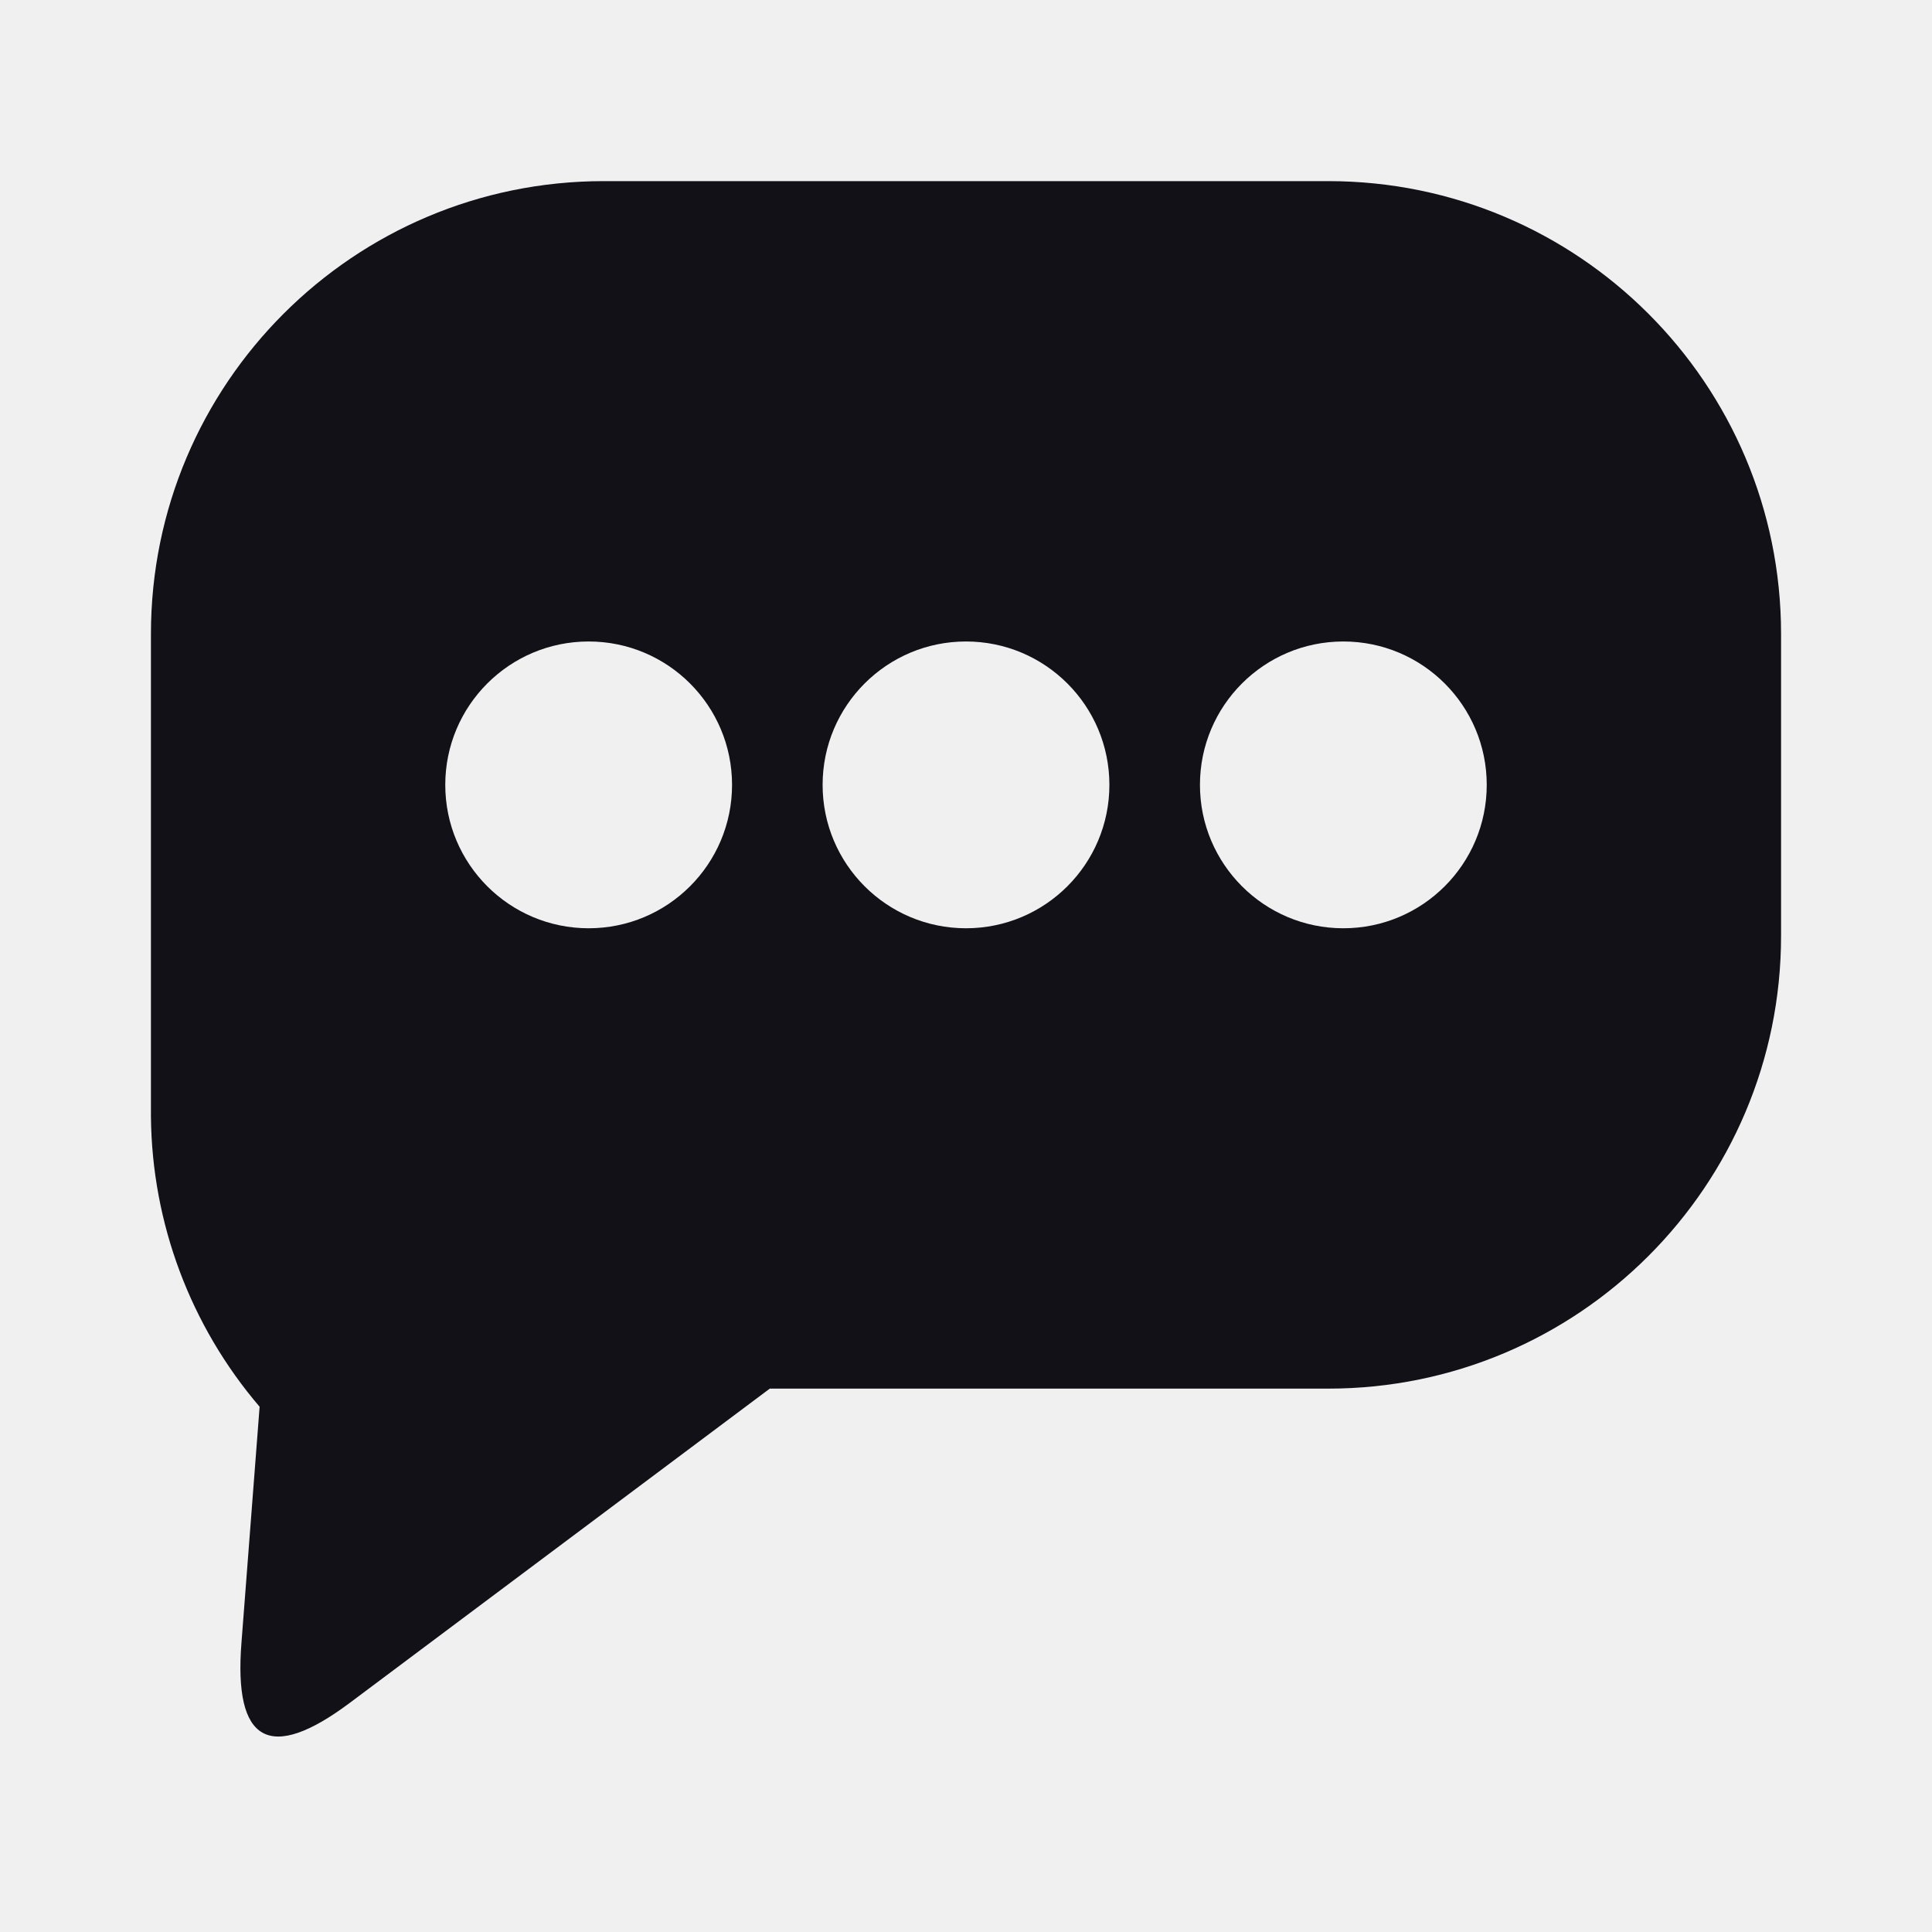
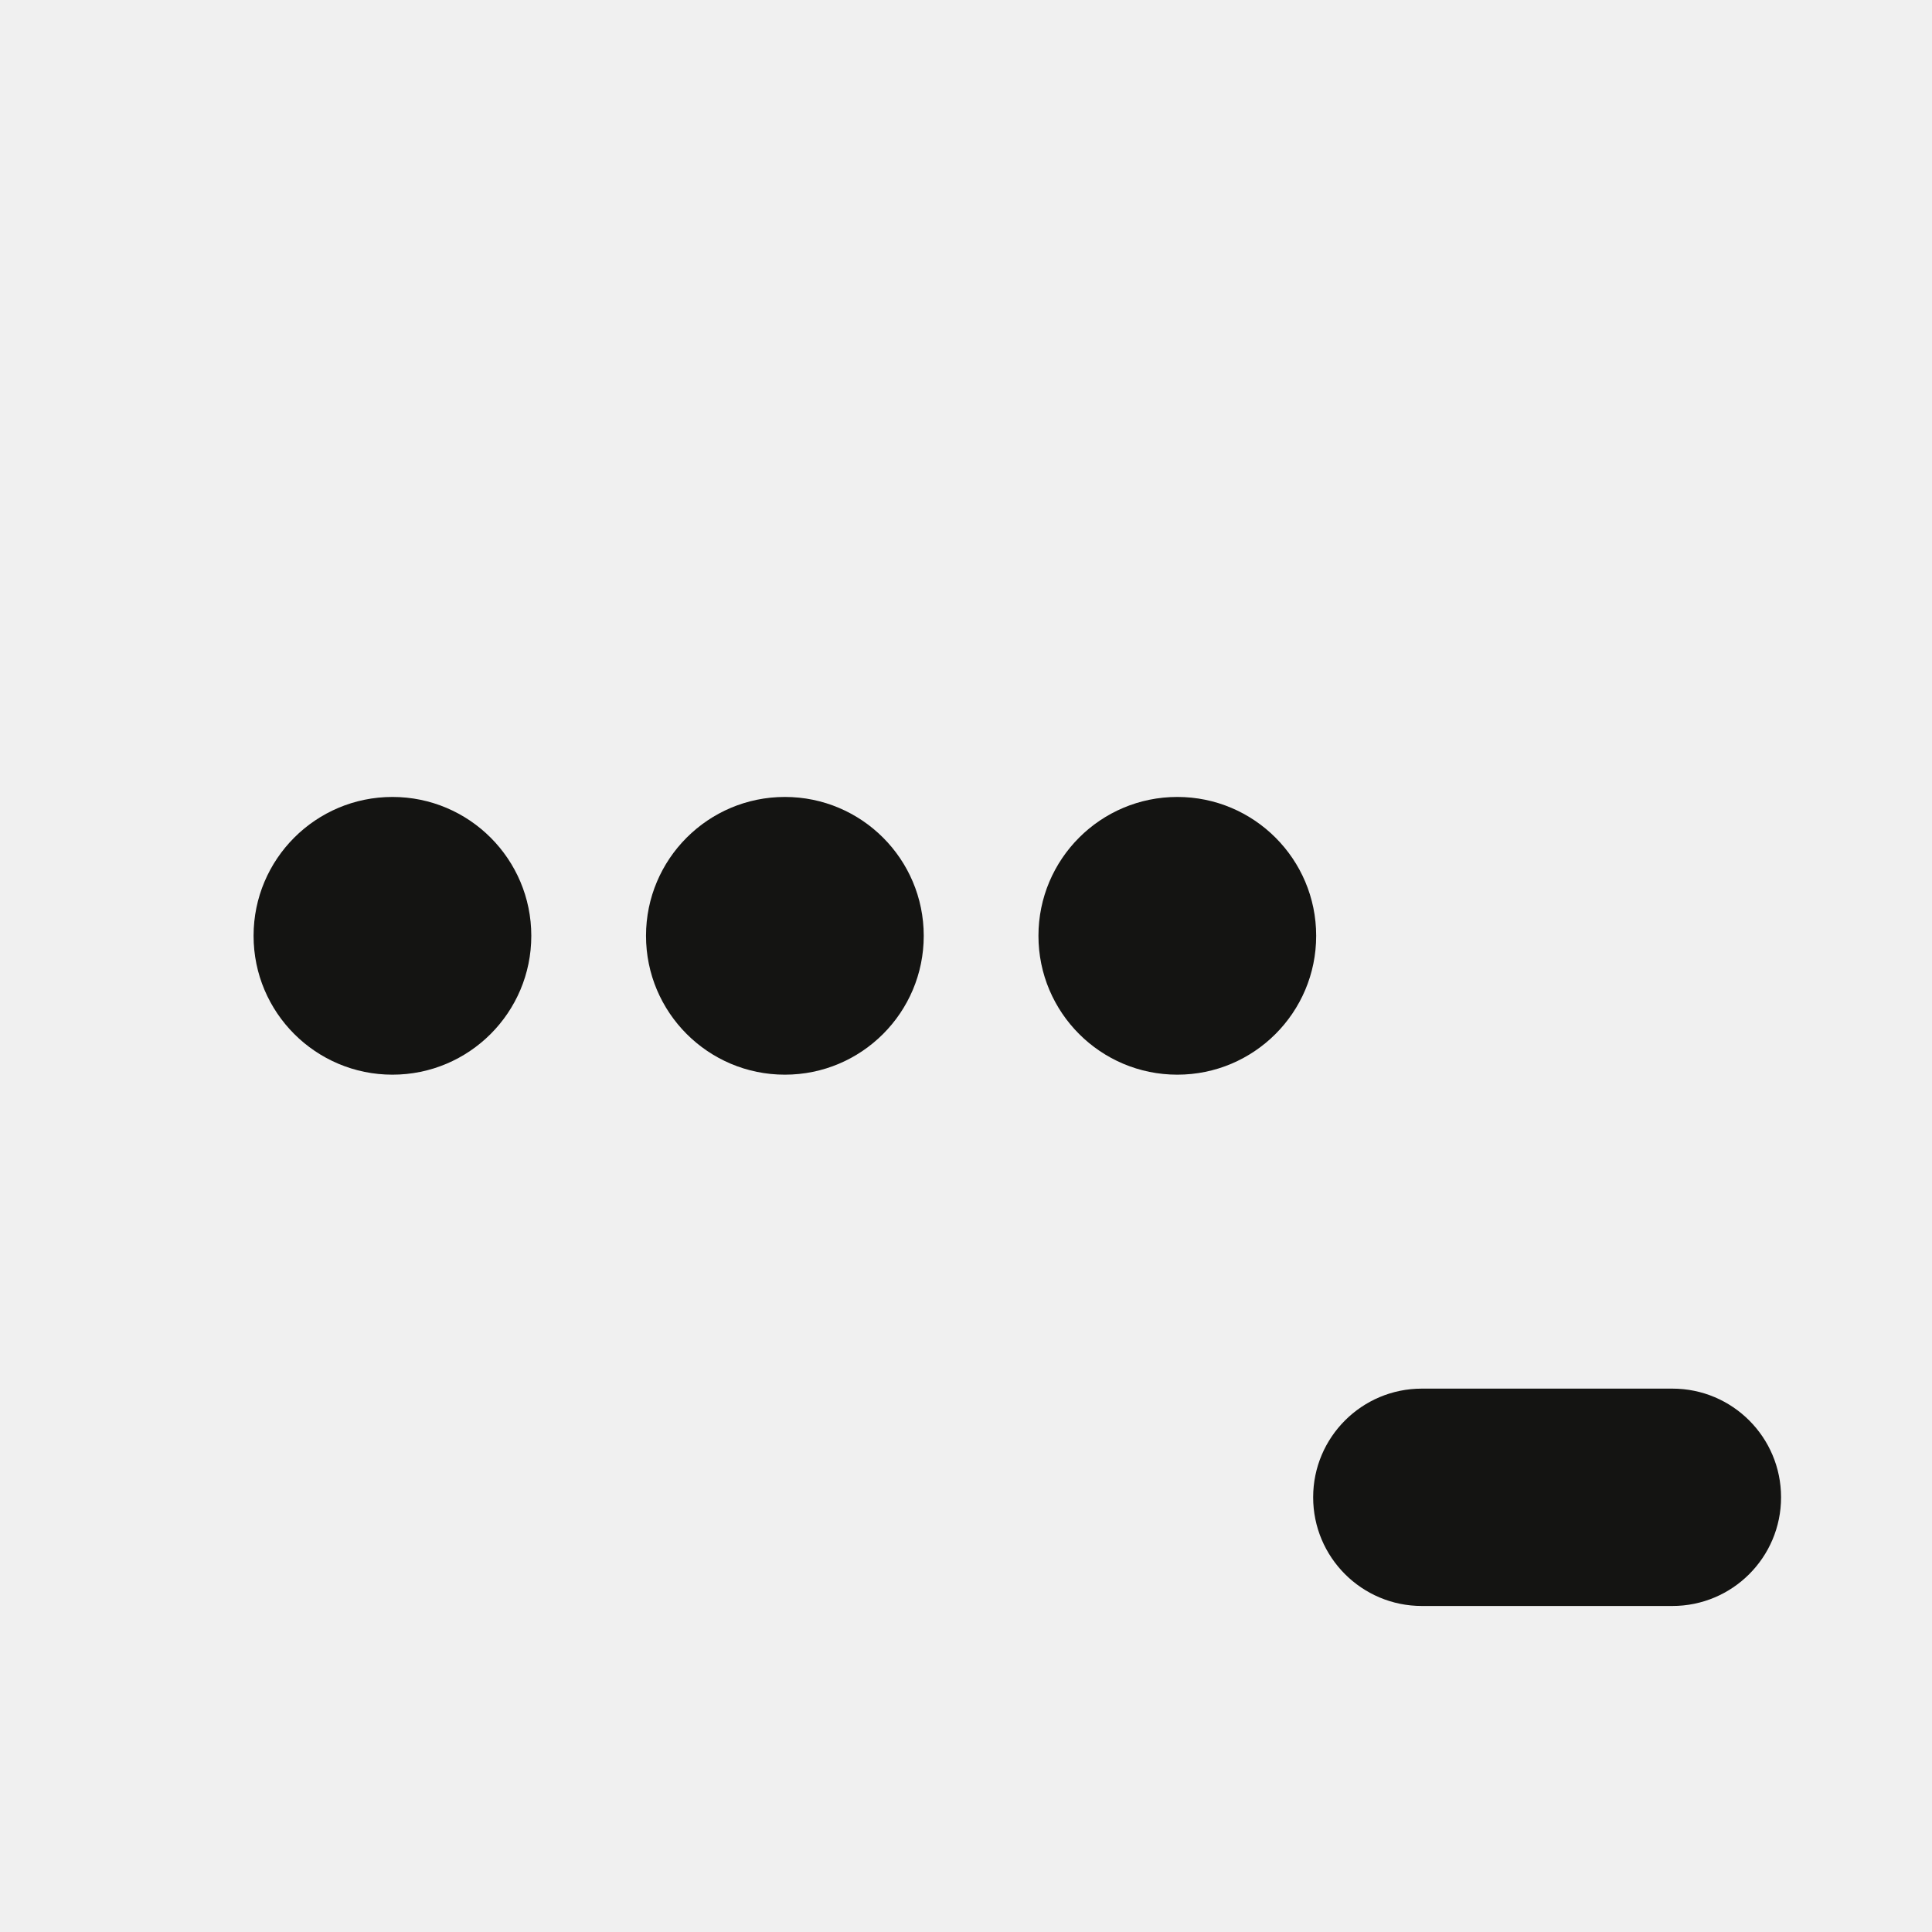
<svg xmlns="http://www.w3.org/2000/svg" width="64" height="64" viewBox="0 0 64 64">
-   <mask id="m">
-     <rect width="64" height="64" fill="#fff" />
-     <path d="M14.75 26A4.75 4.75 0 1 0 24.25 26A4.75 4.75 0 1 0 14.75 26ZM27.25 26A4.75 4.75 0 1 0 36.75 26A4.75 4.75 0 1 0 27.25 26ZM39.75 26A4.75 4.75 0 1 0 49.25 26A4.75 4.75 0 1 0 39.75 26Z" fill="#000" />
-   </mask>
-   <path d="M20 6H44A15 15 0 0 1 59 21V31A15 15 0 0 1 44 46H25.5L11.6 56.4Q7.6 59.4 8 54.4L8.6 46.6A15 15 0 0 1 5 37V21A15 15 0 0 1 20 6Z" fill="#121117" mask="url(#m)" />
+   <path d="M8.4 31A4.6 4.6 0 1 0 17.6 31A4.6 4.6 0 1 0 8.4 31ZM21.4 31A4.6 4.6 0 1 0 30.6 31A4.6 4.6 0 1 0 21.4 31ZM34.4 31A4.6 4.6 0 1 0 43.6 31A4.6 4.6 0 1 0 34.4 31ZM47.1 46H55.4A3.6 3.6 0 0 1 55.4 53.2H47.1A3.6 3.6 0 0 1 47.1 46Z" fill="#141412" />
</svg>
